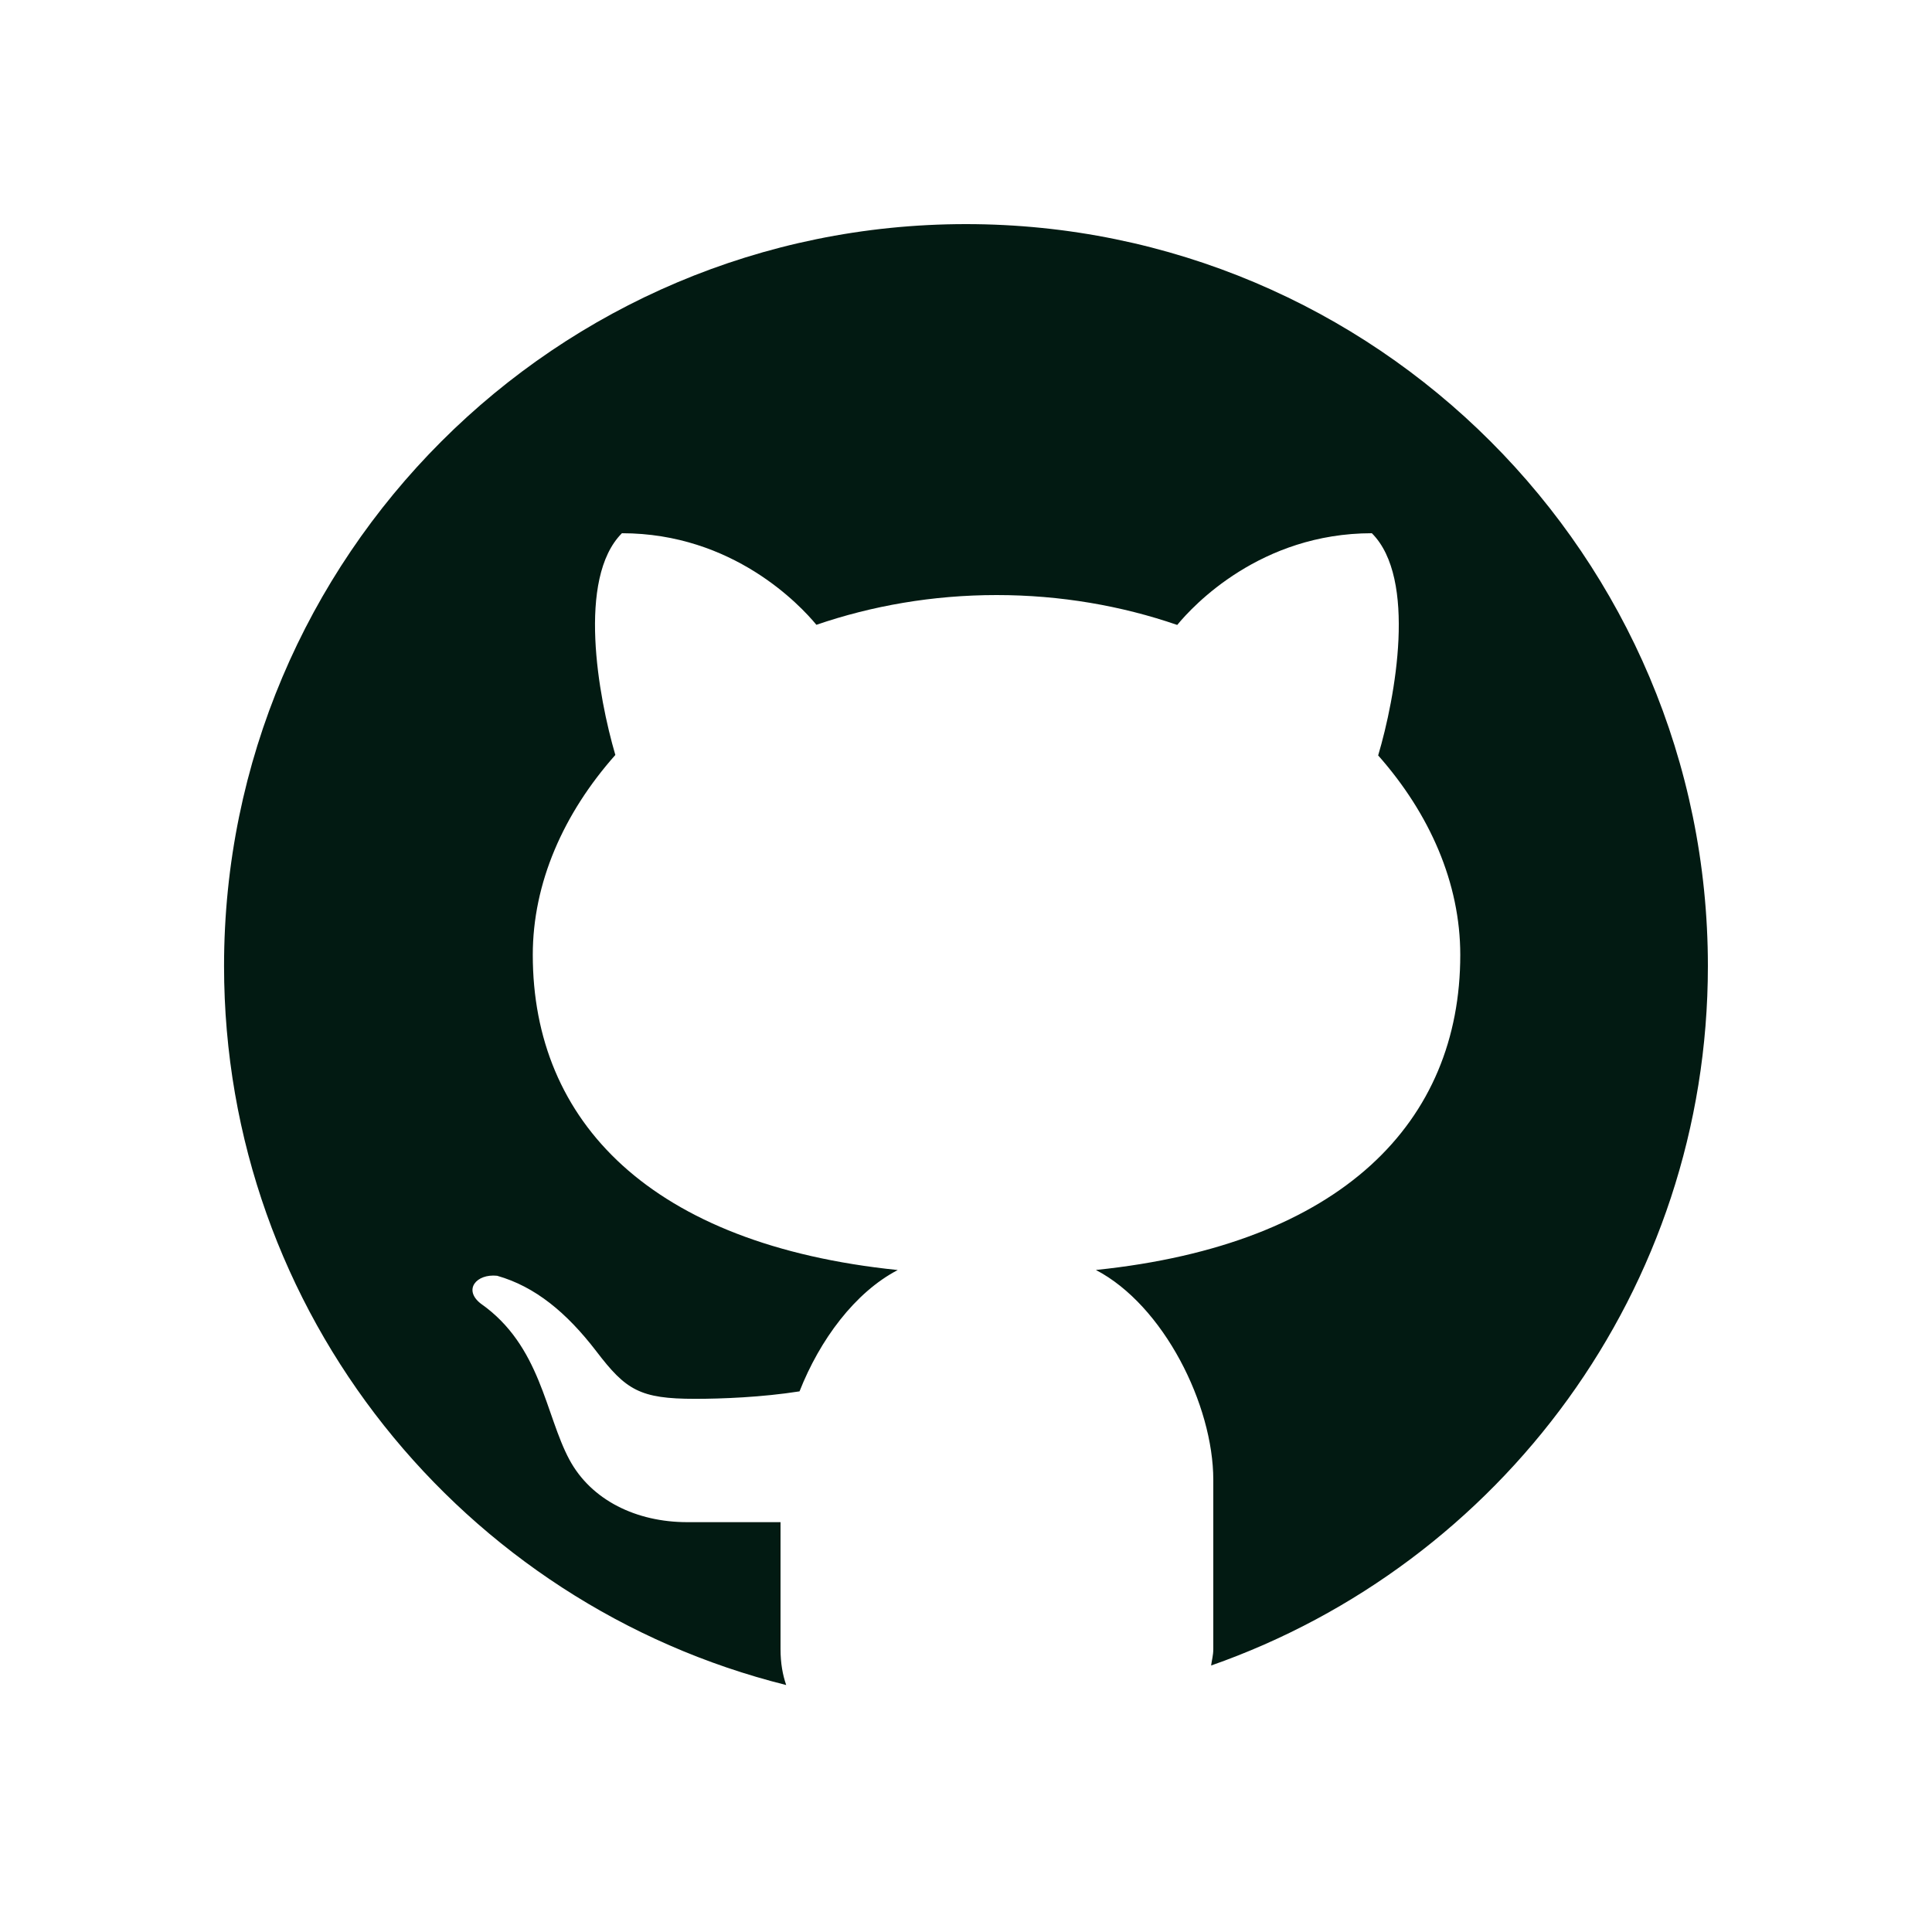
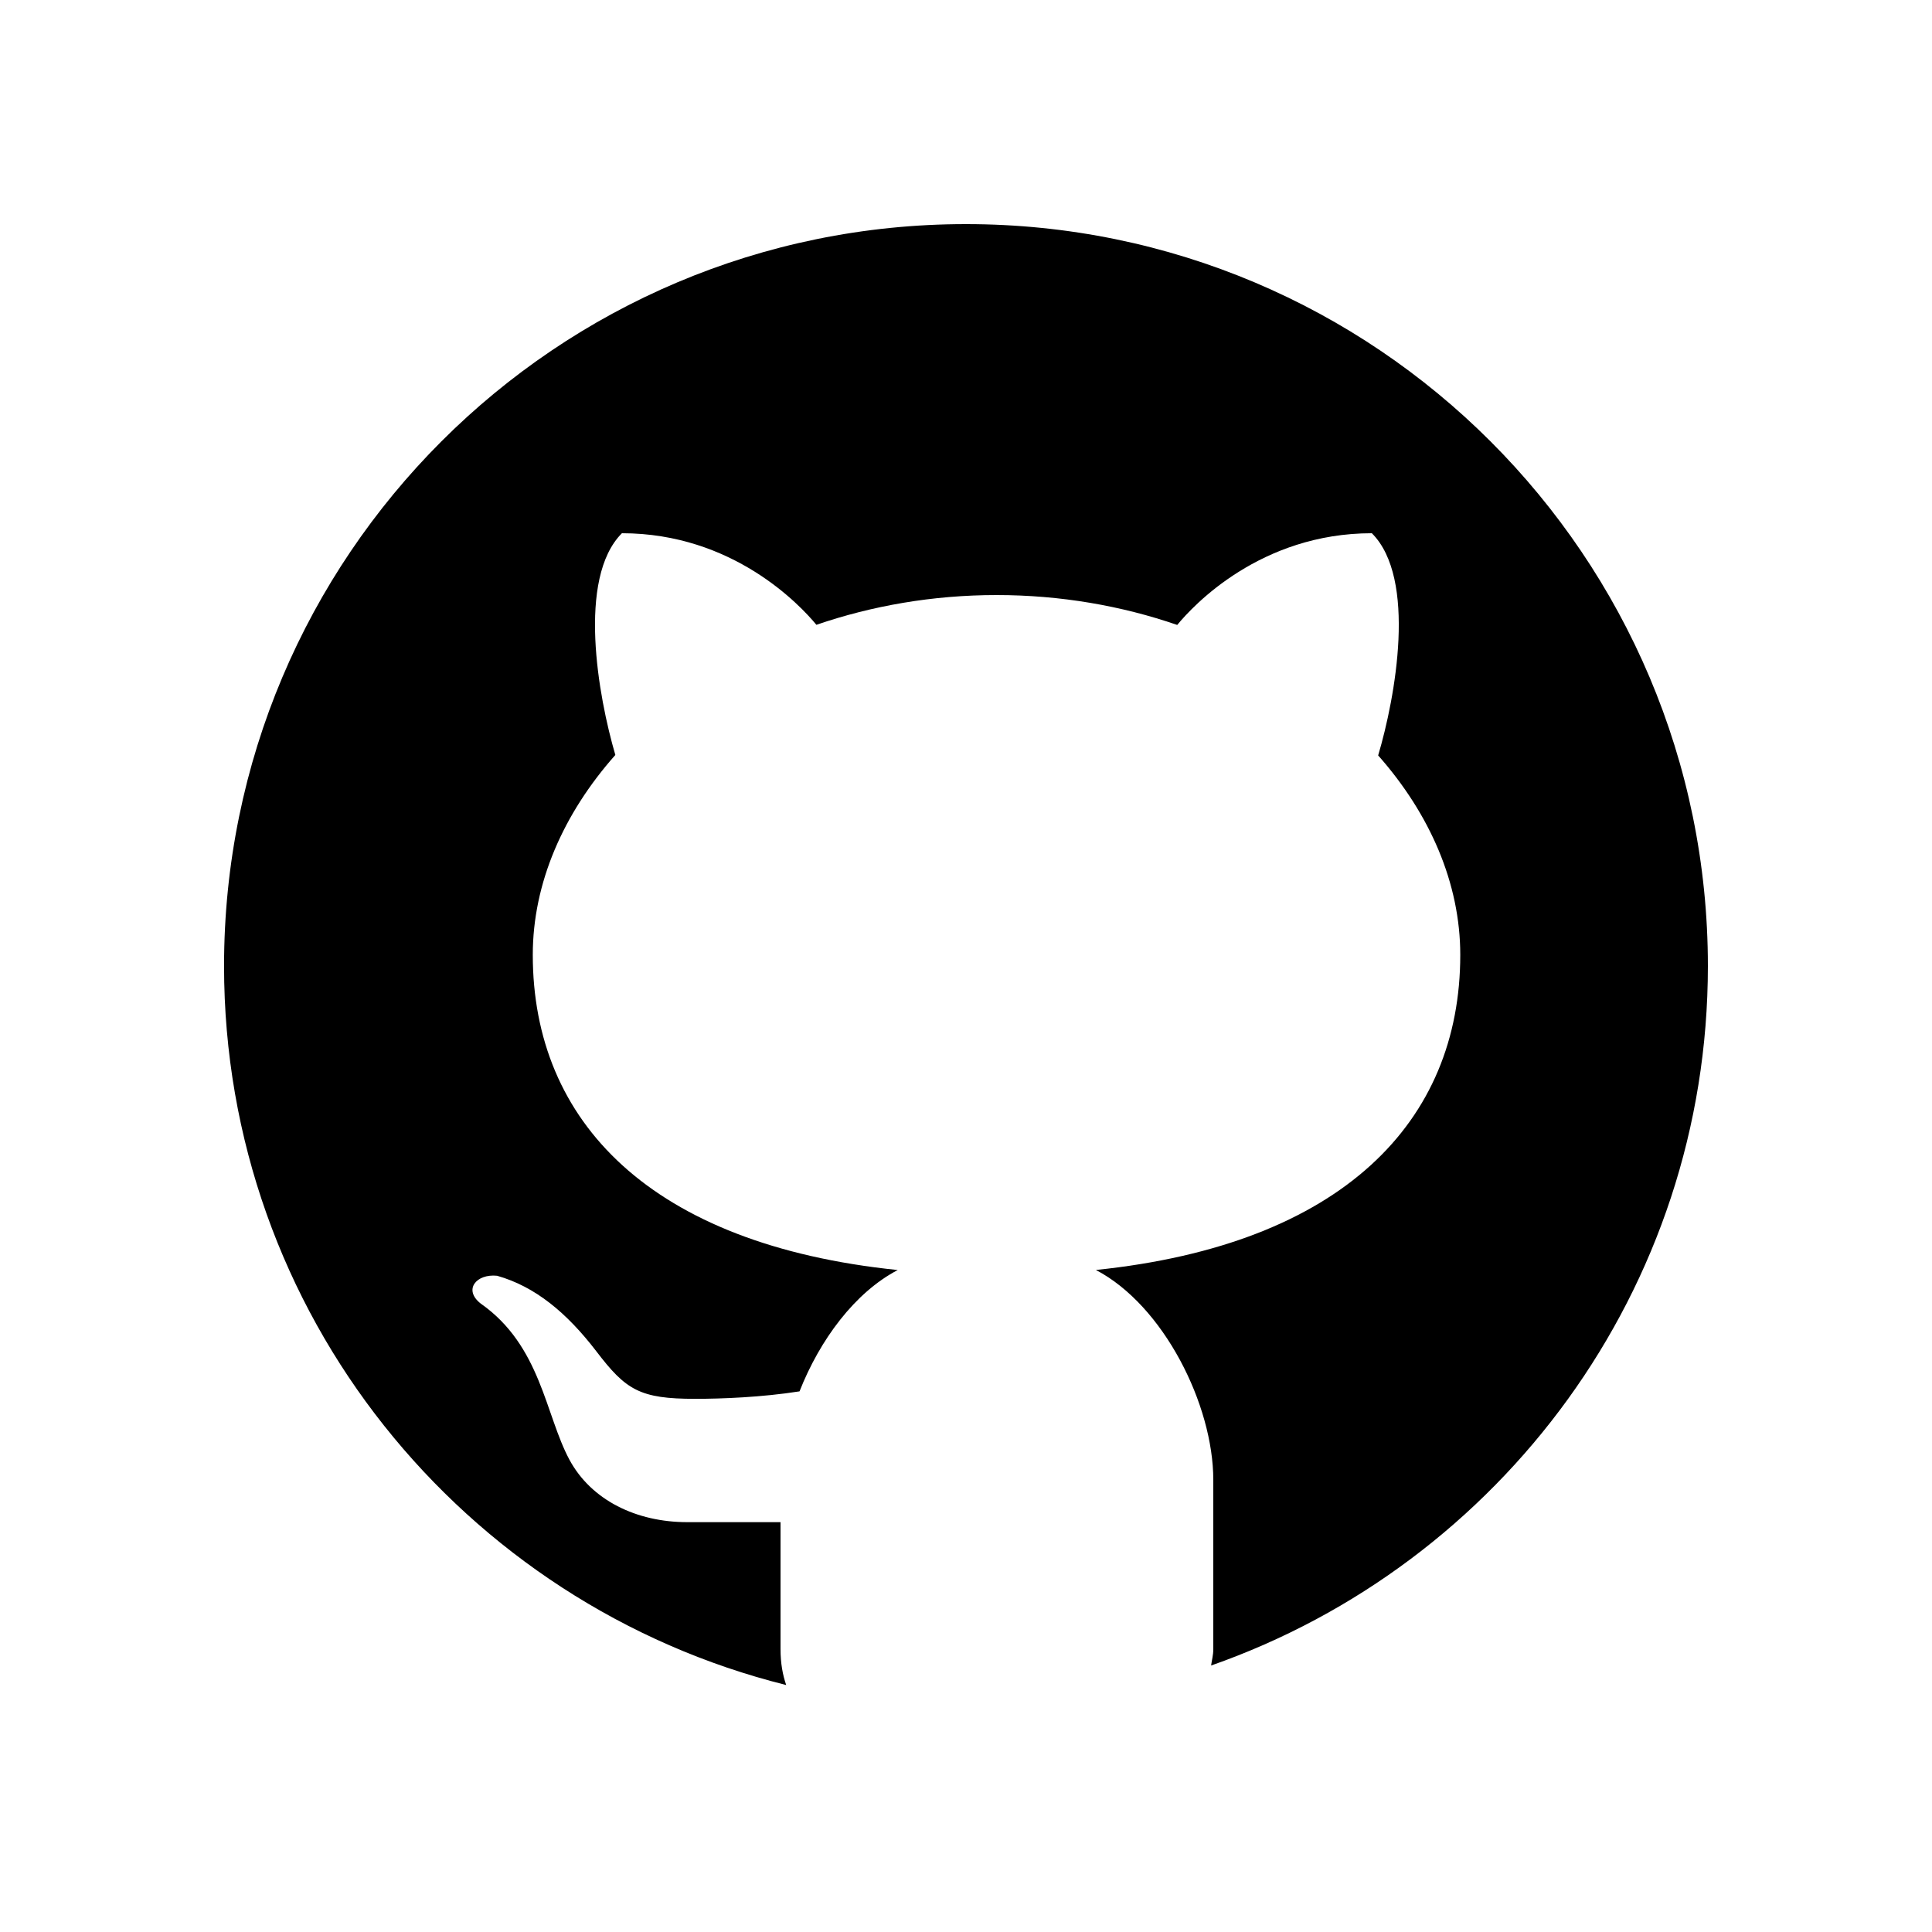
- <svg xmlns="http://www.w3.org/2000/svg" width="30" height="30" viewBox="0 0 30 30" fill="none">
+ <svg xmlns="http://www.w3.org/2000/svg" width="30" height="30" viewBox="0 0 30 30">
  <g id="icons8-github">
-     <path id="Vector" d="M14.999 3.48C8.638 3.48 3.479 8.638 3.479 15C3.479 20.398 7.197 24.915 12.208 26.165C12.154 26.009 12.12 25.829 12.12 25.605V23.636C11.652 23.636 10.869 23.636 10.672 23.636C9.884 23.636 9.183 23.297 8.843 22.668C8.466 21.968 8.4 20.897 7.465 20.242C7.188 20.025 7.399 19.776 7.719 19.81C8.309 19.977 8.799 20.382 9.26 20.983C9.719 21.585 9.935 21.721 10.792 21.721C11.207 21.721 11.83 21.697 12.415 21.605C12.73 20.805 13.274 20.069 13.94 19.721C10.104 19.327 8.273 17.418 8.273 14.827C8.273 13.712 8.748 12.633 9.555 11.723C9.29 10.821 8.957 8.981 9.657 8.28C11.383 8.28 12.427 9.399 12.677 9.702C13.537 9.407 14.482 9.24 15.475 9.24C16.469 9.24 17.418 9.407 18.28 9.704C18.527 9.403 19.572 8.28 21.302 8.28C22.005 8.982 21.668 10.83 21.4 11.73C22.202 12.637 22.675 13.714 22.675 14.827C22.675 17.416 20.847 19.324 17.017 19.72C18.07 20.27 18.84 21.816 18.84 22.98V25.605C18.84 25.705 18.817 25.777 18.806 25.862C23.295 24.289 26.52 20.026 26.52 15C26.52 8.638 21.361 3.48 14.999 3.48Z" fill="#021A12" />
+     <path id="Vector" d="M14.999 3.48C8.638 3.48 3.479 8.638 3.479 15C3.479 20.398 7.197 24.915 12.208 26.165C12.154 26.009 12.12 25.829 12.12 25.605V23.636C11.652 23.636 10.869 23.636 10.672 23.636C9.884 23.636 9.183 23.297 8.843 22.668C8.466 21.968 8.4 20.897 7.465 20.242C7.188 20.025 7.399 19.776 7.719 19.81C8.309 19.977 8.799 20.382 9.26 20.983C9.719 21.585 9.935 21.721 10.792 21.721C11.207 21.721 11.83 21.697 12.415 21.605C12.73 20.805 13.274 20.069 13.94 19.721C10.104 19.327 8.273 17.418 8.273 14.827C8.273 13.712 8.748 12.633 9.555 11.723C9.29 10.821 8.957 8.981 9.657 8.28C11.383 8.28 12.427 9.399 12.677 9.702C13.537 9.407 14.482 9.24 15.475 9.24C16.469 9.24 17.418 9.407 18.28 9.704C18.527 9.403 19.572 8.28 21.302 8.28C22.005 8.982 21.668 10.83 21.4 11.73C22.202 12.637 22.675 13.714 22.675 14.827C22.675 17.416 20.847 19.324 17.017 19.72C18.07 20.27 18.84 21.816 18.84 22.98V25.605C18.84 25.705 18.817 25.777 18.806 25.862C23.295 24.289 26.52 20.026 26.52 15C26.52 8.638 21.361 3.48 14.999 3.48Z" />
  </g>
</svg>
